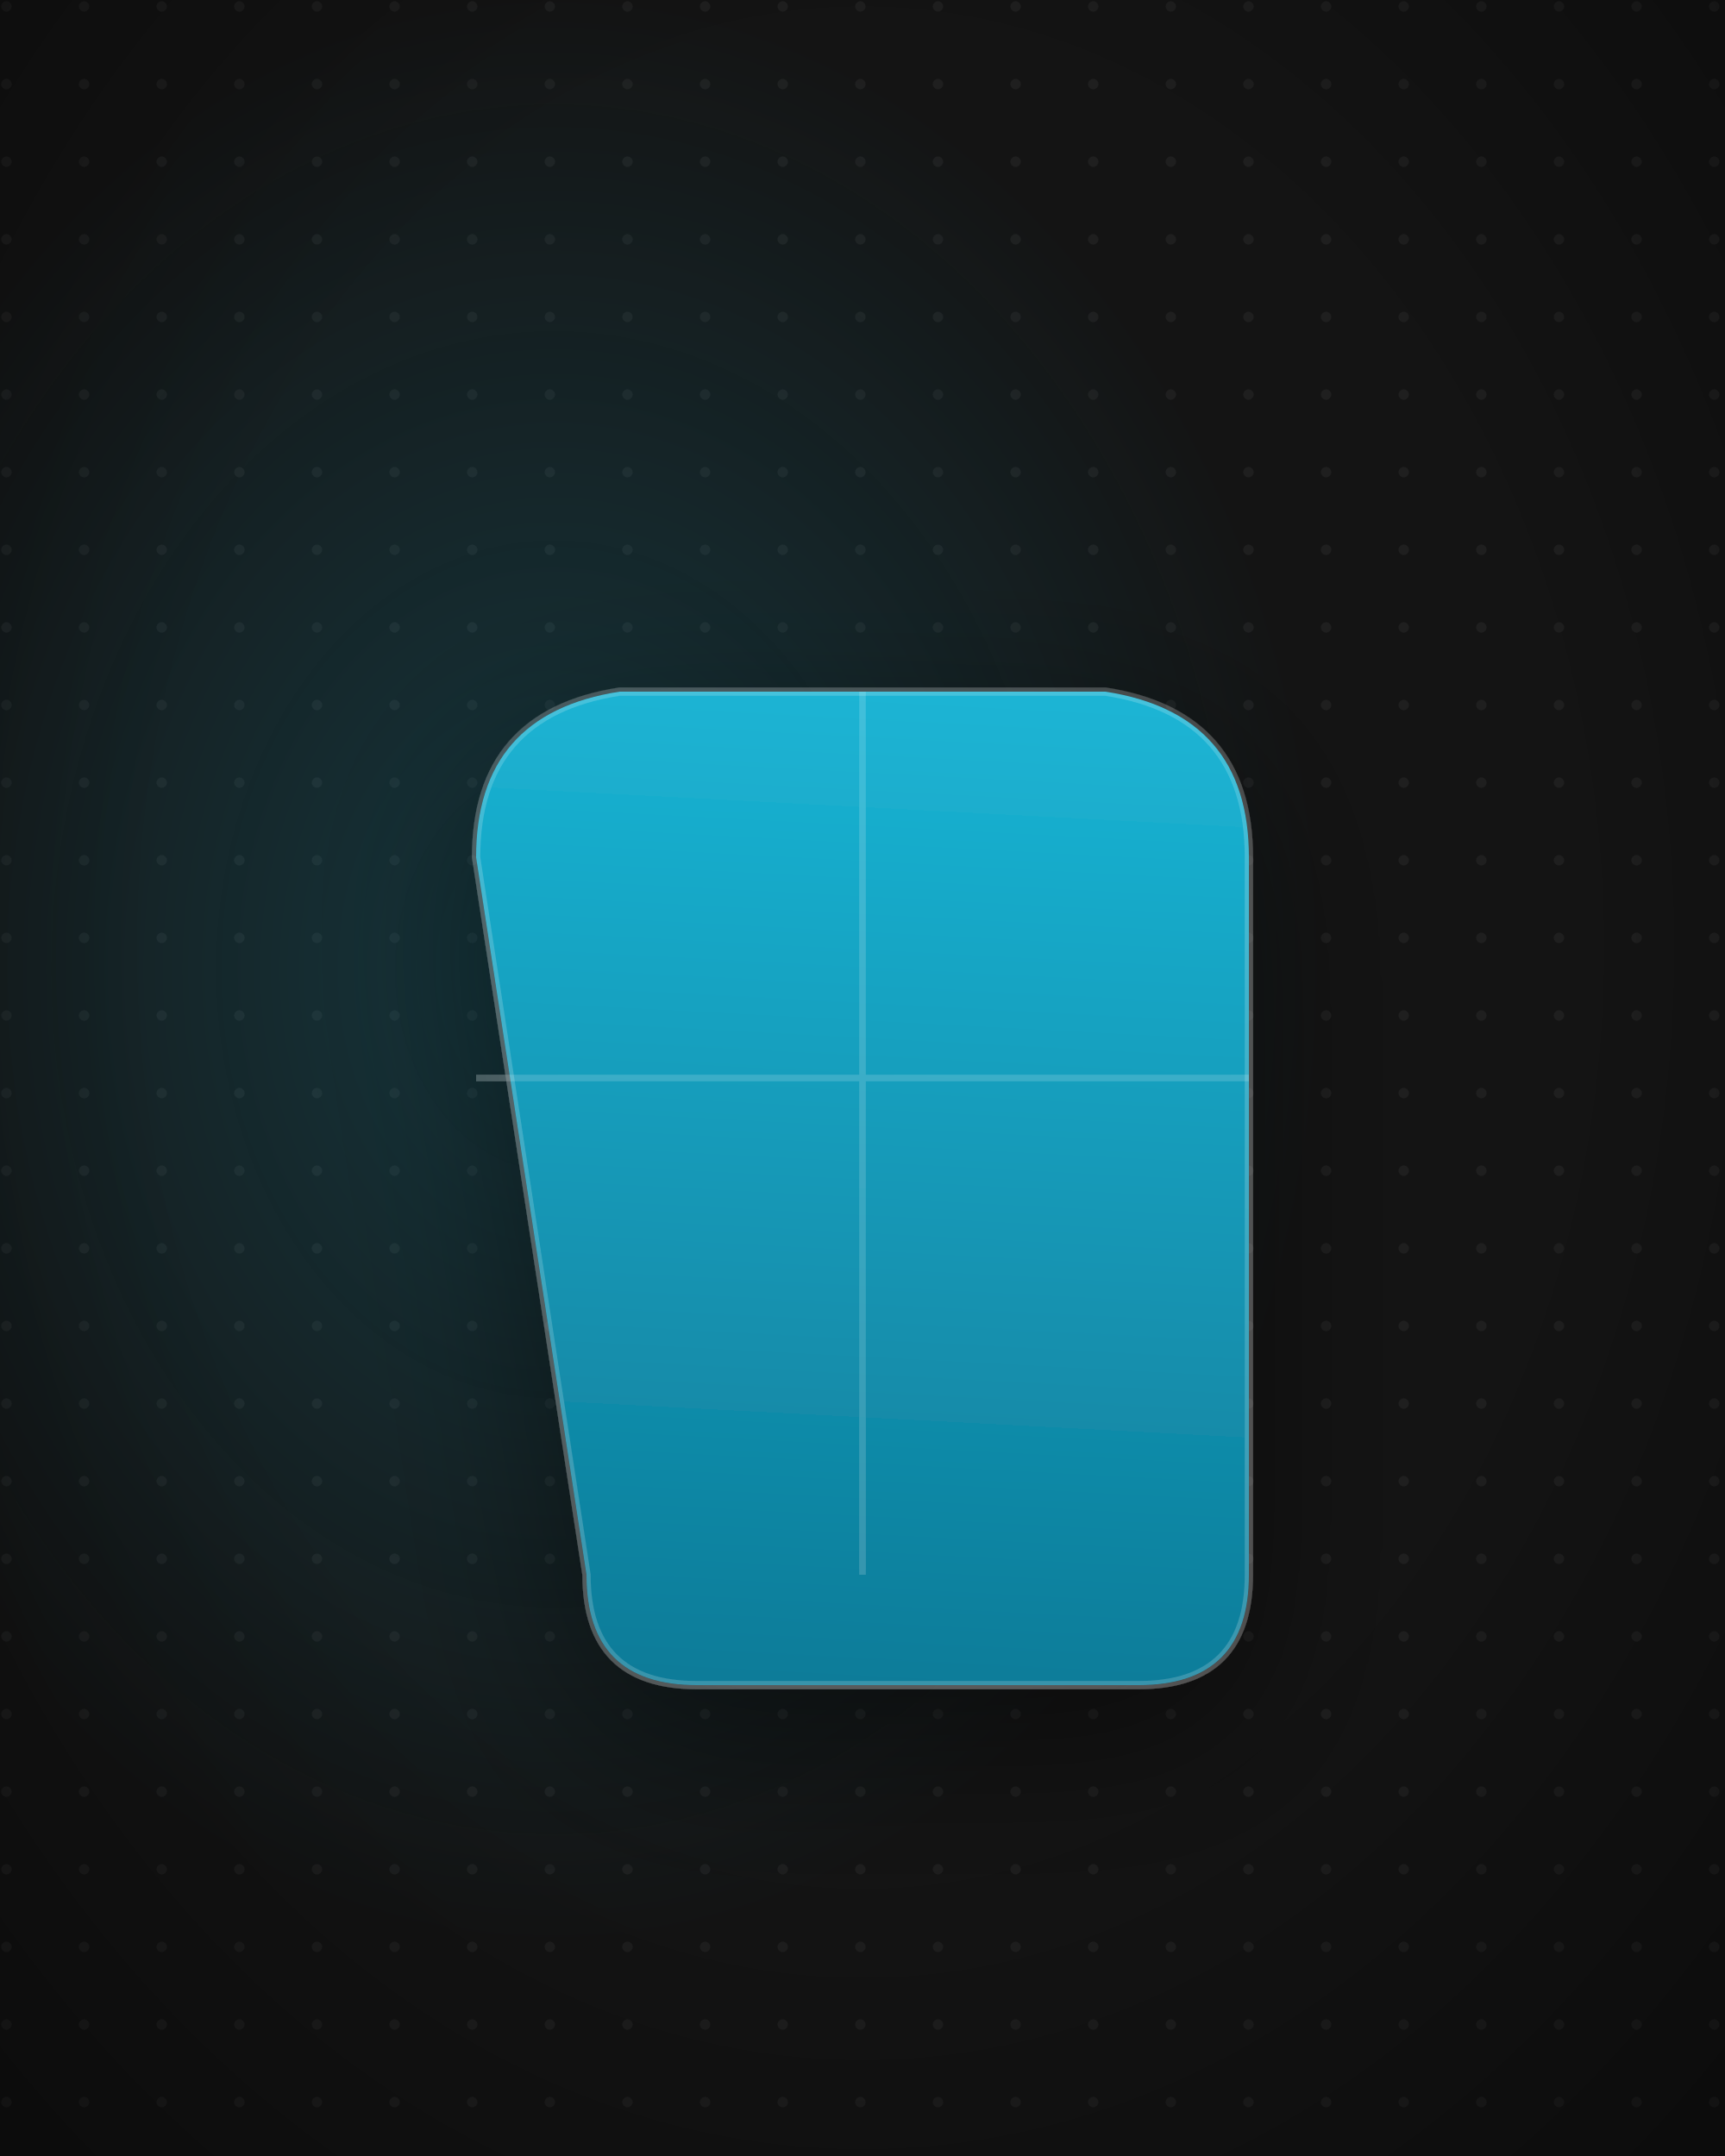
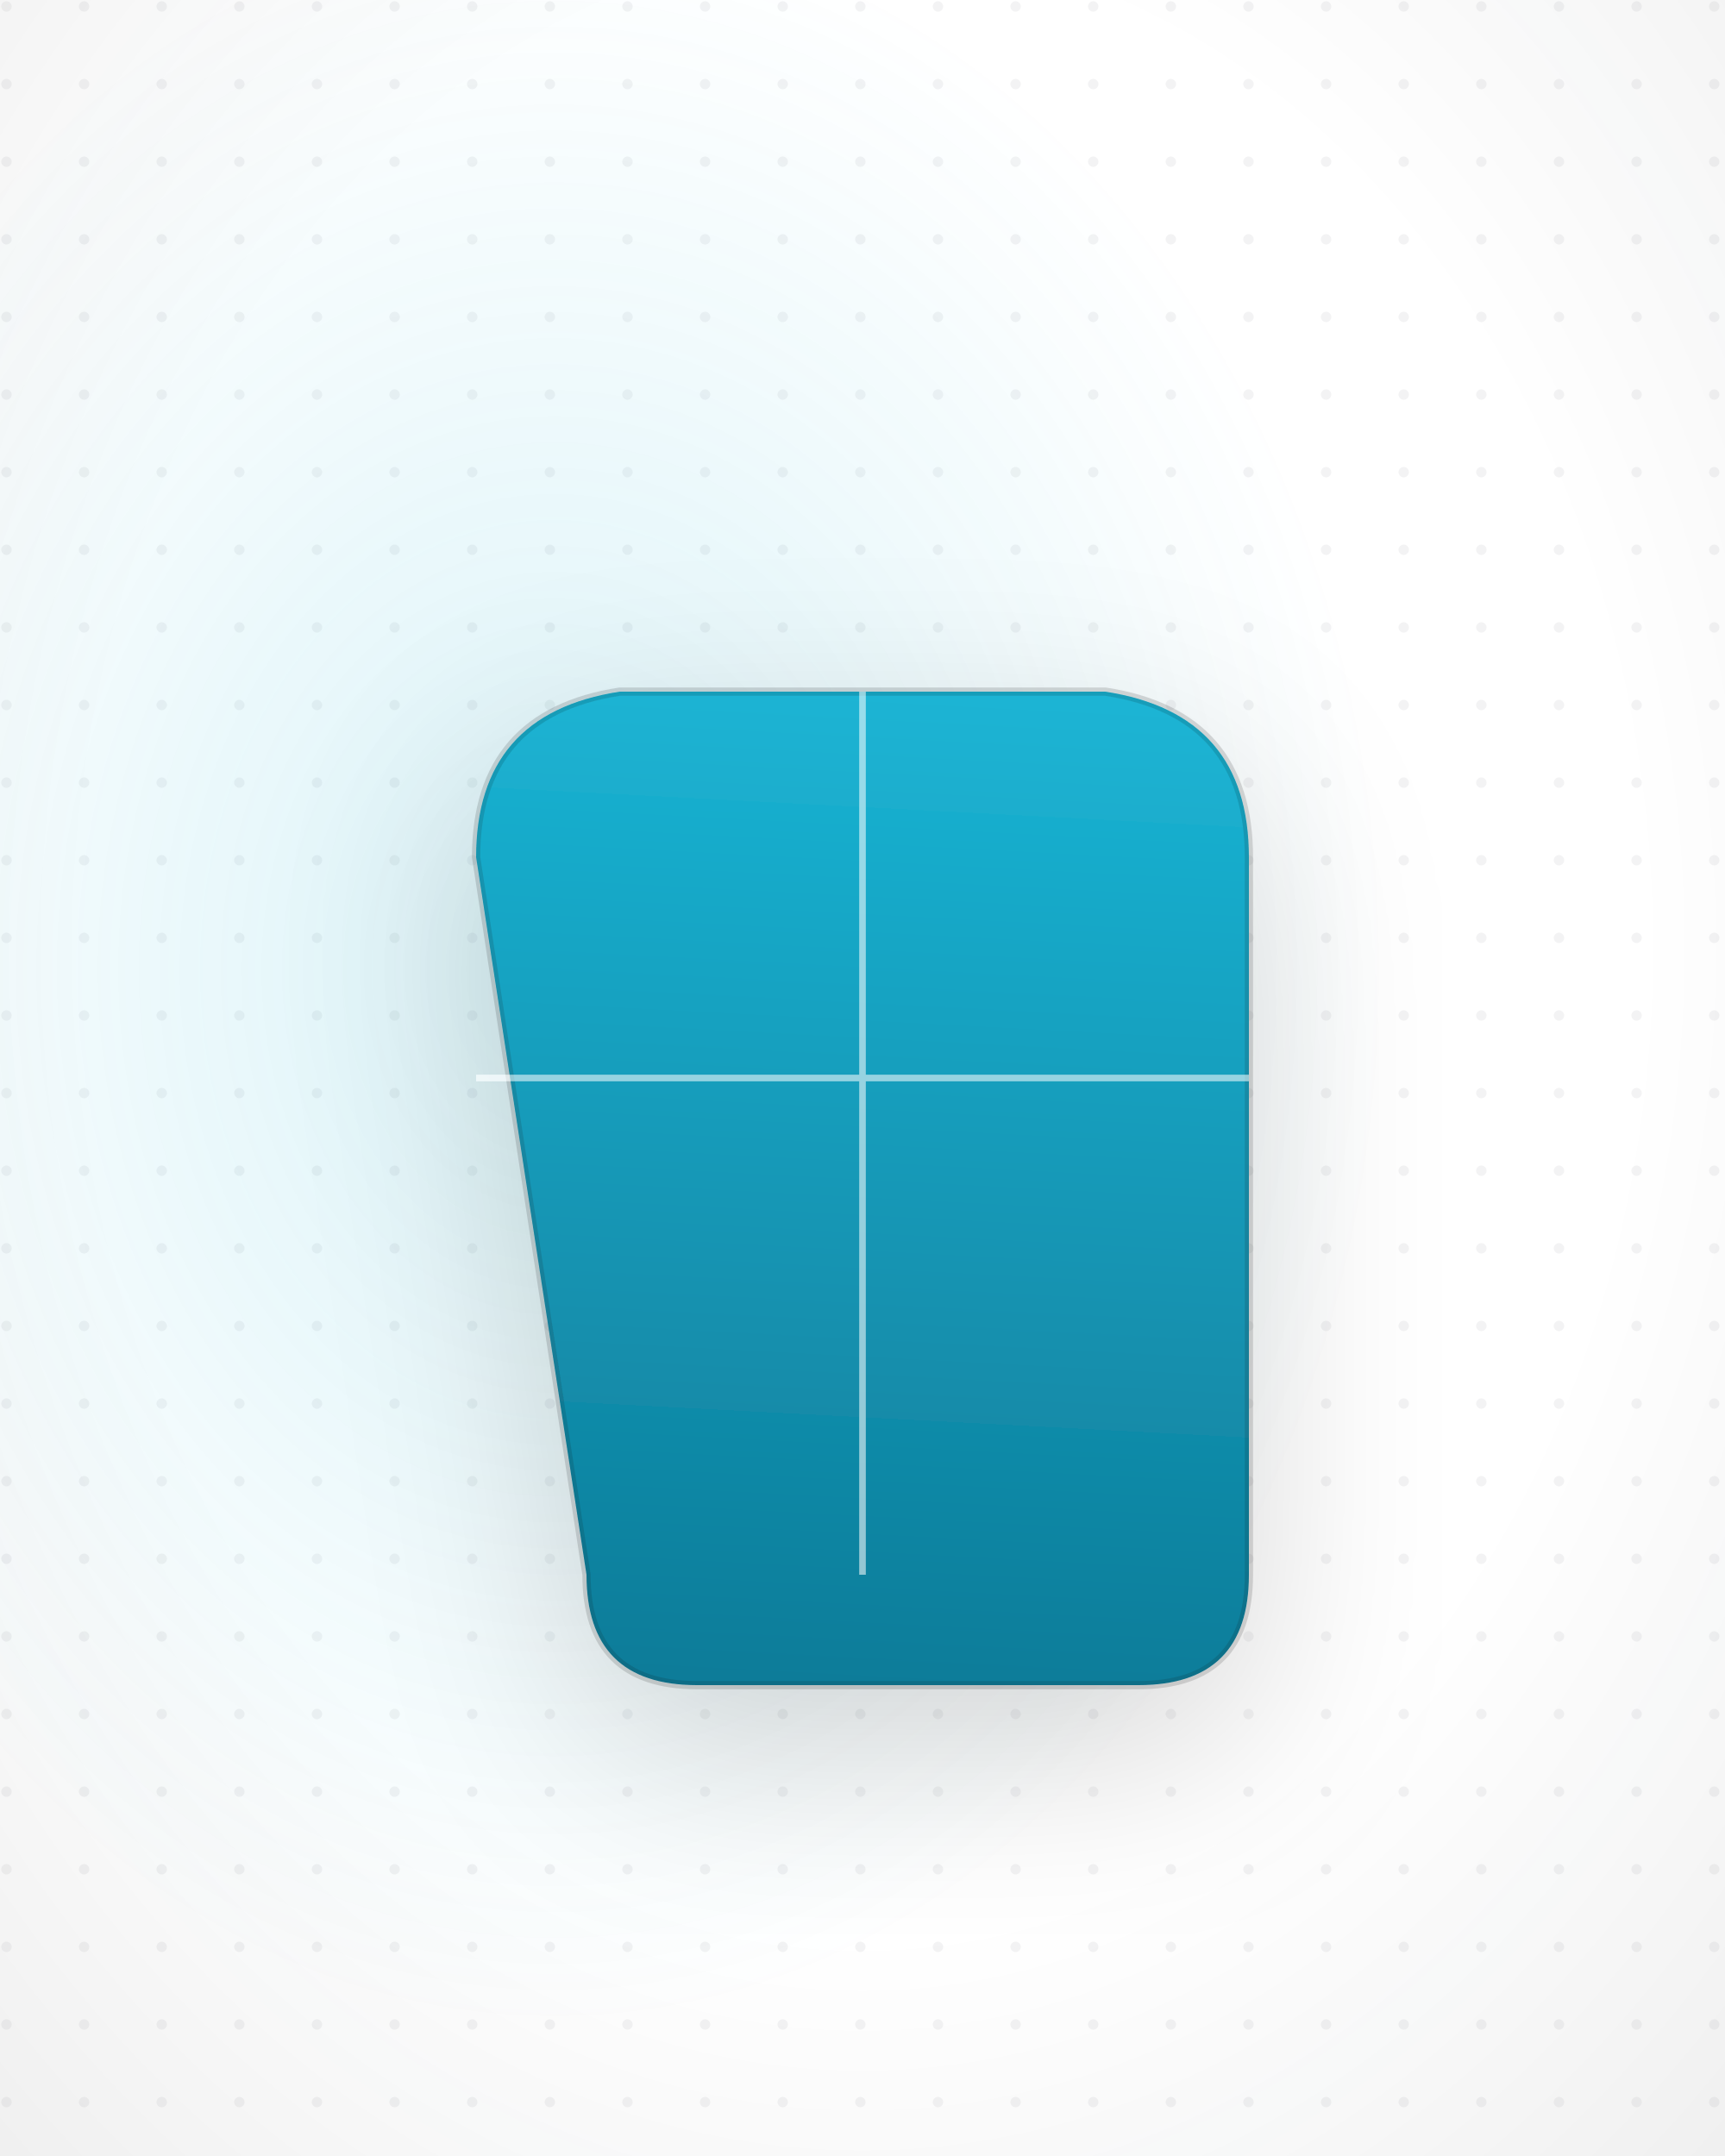
<svg xmlns="http://www.w3.org/2000/svg" viewBox="0 0 400 500" width="400" height="500" role="img" aria-label="Ceylon Black Tea — Loose Leaf (250g)">
  <defs>
    <linearGradient id="accent" gradientTransform="rotate(92 .5 .5)">
      <stop offset="0" stop-color="#1BB4D4" />
      <stop offset="1" stop-color="#0E7C99" />
    </linearGradient>
    <radialGradient id="glow" cx="32%" cy="45%" r="75%">
-       <stop offset="0" stop-color="#1BB4D4" stop-opacity=".22" />
-       <stop offset="60%" stop-color="#1BB4D4" stop-opacity="0" />
+       <stop offset="0" stop-color="#1BB4D4" stop-opacity=".16" />
+       <stop offset="65%" stop-color="#1BB4D4" stop-opacity="0" />
    </radialGradient>
-     <radialGradient id="vig" cx="50%" cy="44%" r="75%">
-       <stop offset="55%" stop-color="#000" stop-opacity="0" />
-       <stop offset="100%" stop-color="#000" stop-opacity=".42" />
+     <radialGradient id="vig" cx="50%" cy="44%" r="78%">
+       <stop offset="58%" stop-color="#101314" stop-opacity="0" />
+       <stop offset="100%" stop-color="#101314" stop-opacity=".07" />
    </radialGradient>
    <pattern id="dots" width="18" height="18" patternUnits="userSpaceOnUse">
-       <circle cx="1.5" cy="1.5" r="1.2" fill="#ffffff" fill-opacity=".05" />
+       <circle cx="1.5" cy="1.5" r="1.2" fill="#101314" fill-opacity=".05" />
    </pattern>
-     <filter id="soft" x="-20%" y="-20%" width="140%" height="140%">
-       <feDropShadow dx="0" dy="10" stdDeviation="16" flood-color="#000" flood-opacity=".45" />
+     <filter id="soft" x="-25%" y="-25%" width="150%" height="150%">
+       <feDropShadow dx="0" dy="12" stdDeviation="18" flood-color="#101314" flood-opacity=".16" />
    </filter>
  </defs>
-   <rect width="400" height="500" fill="#141414" />
+   <rect width="400" height="500" fill="#FFFFFF" />
  <rect width="400" height="500" fill="url(#dots)" />
  <rect width="400" height="500" fill="url(#glow)" />
  <g filter="url(#soft)" transform="translate(200 250) scale(1.28) translate(-200 -232)">
-     <path fill="url(#accent)" stroke="rgba(255,255,255,.18)" stroke-width="1.5" d="M130 192 q0 -26 26 -30 l88 0 q26 4 26 30 l0 130 q0 20 -20 20 l-80 0 q-20 0 -20 -20 z" />
-     <path stroke="rgba(255,255,255,.16)" fill="none" stroke-width="1.2" d="M130 232 l140 0 M200 162 l0 160" />
+     <path fill="url(#accent)" stroke="rgba(16,19,20,.14)" stroke-width="1.5" d="M130 192 q0 -26 26 -30 l88 0 q26 4 26 30 l0 130 q0 20 -20 20 l-80 0 q-20 0 -20 -20 z" />
+     <path stroke="rgba(255,255,255,.55)" fill="none" stroke-width="1.2" d="M130 232 l140 0 M200 162 l0 160" />
  </g>
  <rect width="400" height="500" fill="url(#vig)" />
</svg>
